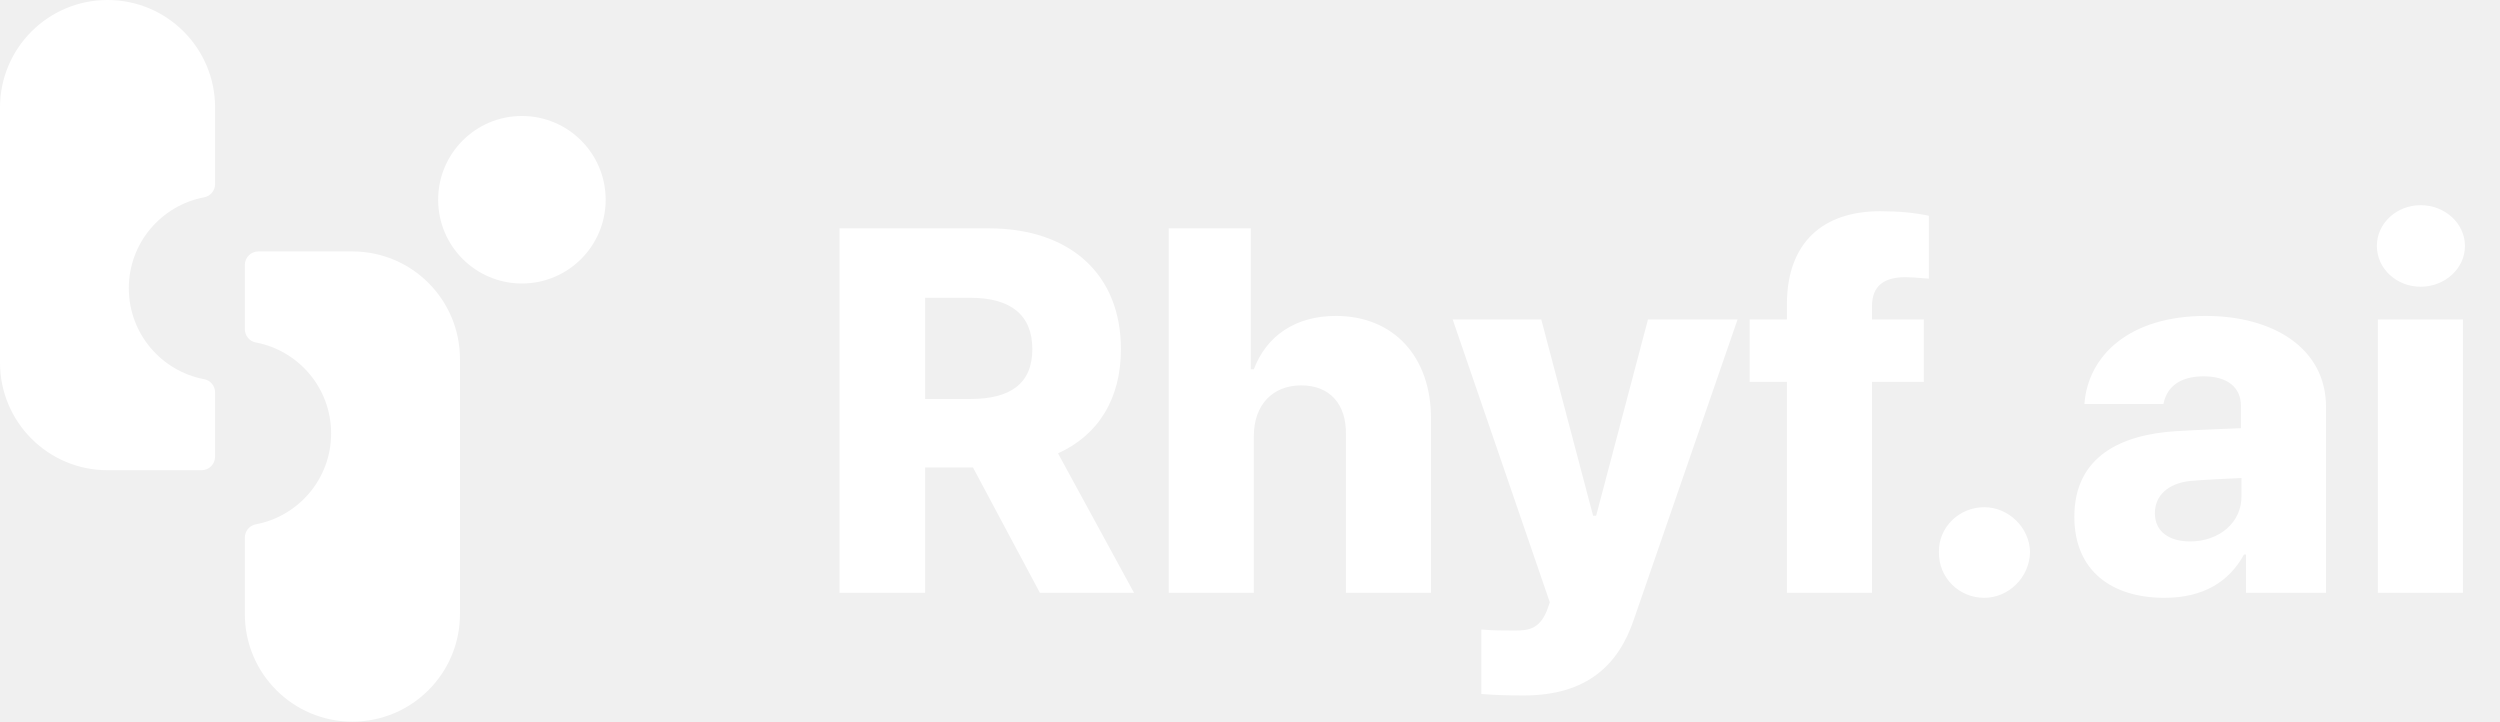
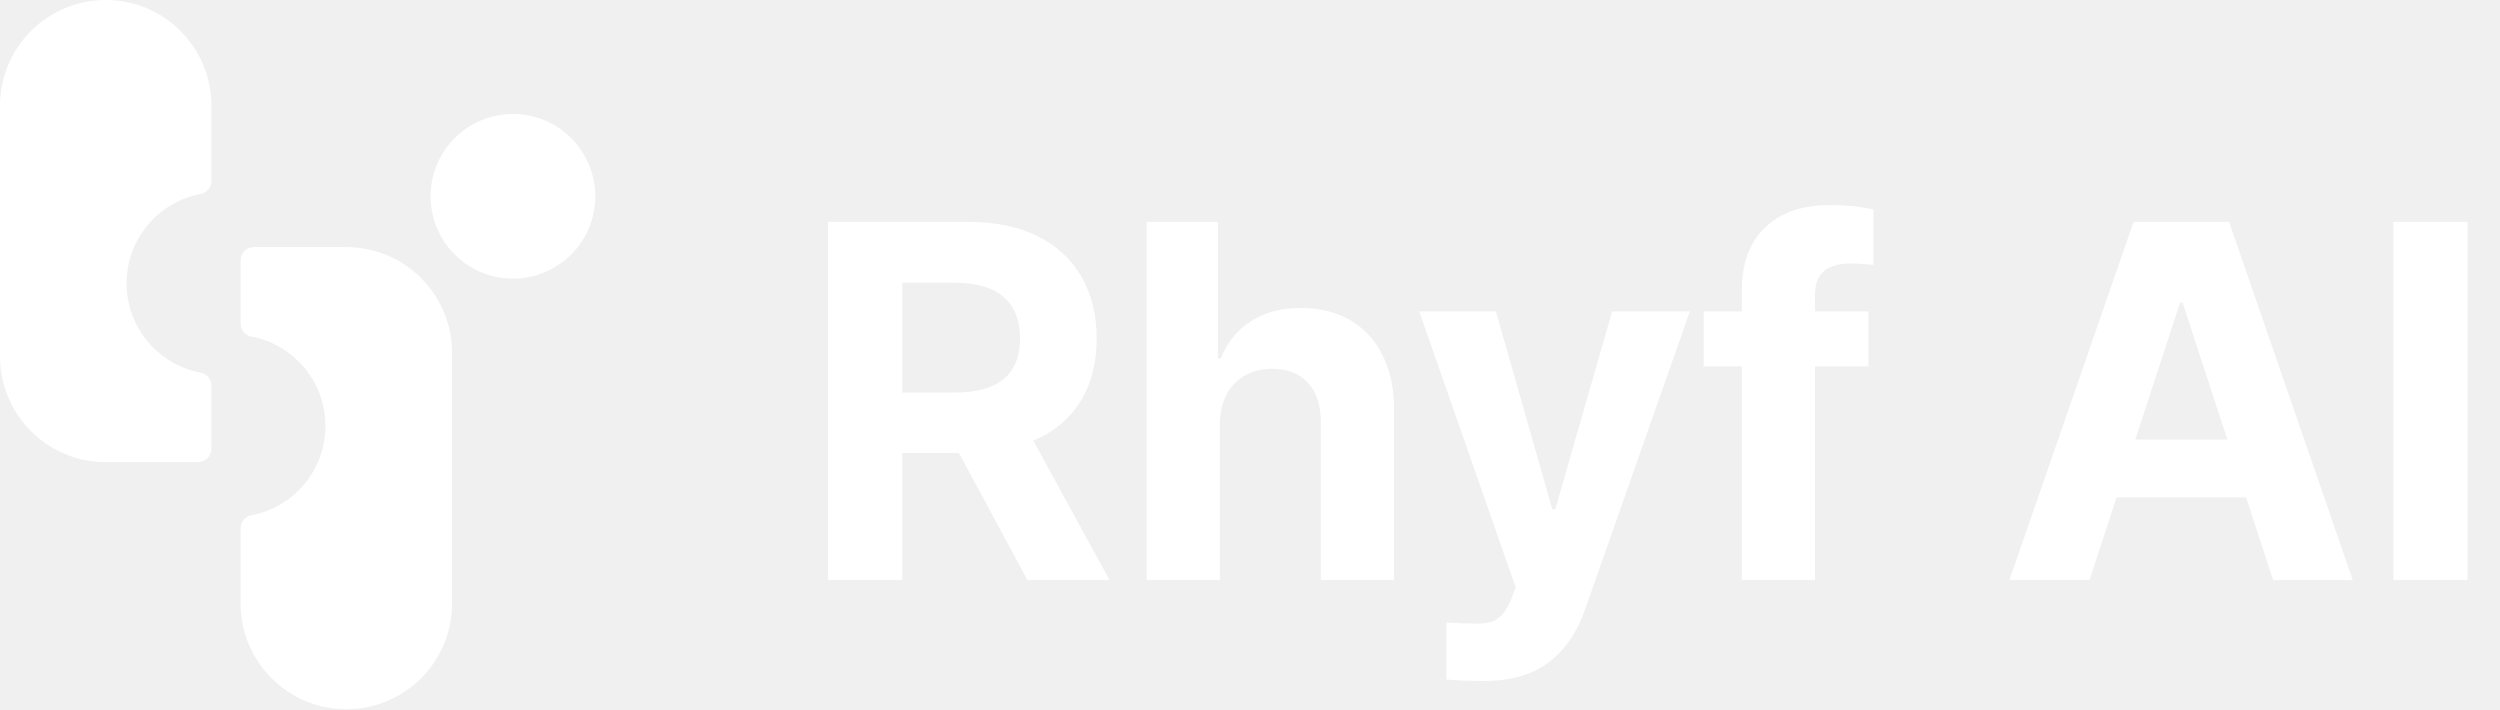
- <svg xmlns="http://www.w3.org/2000/svg" width="194" height="56" viewBox="0 0 194 56" fill="none">
-   <g clip-path="url(#clip0_364_127)">
-     <path d="M8.347 36.489H15.64C16.223 36.489 16.691 36.018 16.691 35.438V30.455C16.691 29.958 16.342 29.52 15.851 29.427C12.521 28.803 9.996 25.884 9.996 22.368C9.996 18.852 12.517 15.937 15.851 15.309C16.342 15.216 16.691 14.778 16.691 14.281V8.347C16.694 3.735 12.955 0 8.347 0C3.735 0 0 3.735 0 8.347V28.142C0 32.75 3.735 36.489 8.347 36.489Z" fill="white" />
+ <svg xmlns="http://www.w3.org/2000/svg" width="141" height="40" viewBox="0 0 141 40" fill="none">
+   <g clip-path="url(#clip0_583_164)">
+     <path d="M5.962 26.064H11.171C11.588 26.064 11.922 25.727 11.922 25.313V21.754C11.922 21.398 11.673 21.085 11.322 21.019C8.943 20.574 7.14 18.489 7.14 15.977C7.14 13.466 8.941 11.383 11.322 10.935C11.673 10.869 11.922 10.556 11.922 10.201V5.962C11.925 2.668 9.254 0 5.962 0C2.668 0 0 2.668 0 5.962V20.102C0 23.393 2.668 26.064 5.962 26.064Z" fill="white" />
  </g>
-   <path d="M27.343 19.511H20.051C19.468 19.511 19 19.982 19 20.562V25.545C19 26.042 19.349 26.48 19.839 26.573C23.17 27.197 25.695 30.116 25.695 33.632C25.695 37.148 23.174 40.063 19.839 40.691C19.349 40.783 19 41.222 19 41.719V47.653C19 52.261 22.735 56 27.347 56C31.955 56 35.694 52.264 35.694 47.653V27.858C35.691 23.246 31.955 19.511 27.343 19.511Z" fill="white" />
-   <circle cx="40.5" cy="15.5" r="6.5" fill="white" />
-   <path d="M65.148 46V17.719H76.711C83.078 17.719 86.984 21.312 86.984 27.094C86.984 30.98 85.207 33.773 82.102 35.18L88 46H80.695L75.5 36.273H71.789V46H65.148ZM71.789 30.961H75.305C78.43 30.961 80.109 29.75 80.109 27.094C80.109 24.438 78.43 23.109 75.305 23.109H71.789V30.961ZM97.297 33.852V46H90.695V17.719H97.062V28.656H97.297C98.273 26.078 100.5 24.516 103.664 24.516C108.117 24.516 111.047 27.641 111.047 32.484V46H104.445V33.734C104.484 31.352 103.195 29.906 100.969 29.906C98.781 29.906 97.297 31.391 97.297 33.852ZM118.234 53.969C116.984 53.969 115.812 53.93 114.953 53.852V48.852C115.812 48.93 116.75 48.93 117.531 48.93C118.625 48.93 119.445 48.812 120.031 47.406L120.266 46.742L112.727 24.789H119.602L123.625 40.023H123.859L127.883 24.789H134.836L126.789 48.07C125.617 51.547 123.195 53.969 118.234 53.969ZM149.289 24.789V29.633H145.266V46H138.664V29.633H135.773V24.789H138.664V23.617C138.664 18.812 141.477 16.391 145.891 16.391C147.414 16.391 148.547 16.508 149.68 16.742V21.625C148.781 21.547 148.195 21.508 147.883 21.508C146.203 21.508 145.266 22.172 145.266 23.773V24.789H149.289ZM153.977 46.391C152.023 46.391 150.422 44.828 150.461 42.836C150.422 40.922 152.023 39.359 153.977 39.359C155.852 39.359 157.492 40.922 157.531 42.836C157.492 44.828 155.852 46.391 153.977 46.391ZM160.969 40.102C160.969 35.414 164.602 33.734 168.82 33.461C170.344 33.363 173 33.266 173.898 33.227V31.508C173.898 30.023 172.805 29.203 171.008 29.203C169.25 29.203 168.156 29.945 167.883 31.352H161.75C162.023 27.602 165.227 24.516 171.164 24.516C176.398 24.516 180.5 27.016 180.5 31.586V46H174.289V43.031H174.133C172.961 45.18 170.93 46.391 167.961 46.391C163.898 46.391 160.969 44.32 160.969 40.102ZM167.219 39.828C167.219 41.273 168.352 42.016 169.953 42.016C172.18 42.016 173.977 40.57 173.938 38.461V37.094C173.137 37.133 170.891 37.23 169.914 37.328C168.273 37.523 167.219 38.422 167.219 39.828ZM184.523 46V24.789H191.125V46H184.523ZM187.844 22.25C185.969 22.25 184.445 20.844 184.445 19.086C184.445 17.328 185.969 15.922 187.844 15.922C189.719 15.922 191.281 17.328 191.281 19.086C191.281 20.844 189.719 22.25 187.844 22.25Z" fill="white" />
+   <path d="M19.531 13.936H14.322C13.906 13.936 13.571 14.273 13.571 14.687V18.246C13.571 18.601 13.821 18.914 14.171 18.981C16.55 19.426 18.353 21.511 18.353 24.023C18.353 26.534 16.552 28.616 14.171 29.064C13.821 29.131 13.571 29.444 13.571 29.799V34.038C13.571 37.329 16.24 40 19.534 40C22.825 40 25.496 37.332 25.496 34.038V19.898C25.493 16.604 22.825 13.936 19.531 13.936Z" fill="white" />
+   <circle cx="28.929" cy="11.072" r="4.643" fill="white" />
+   <path d="M46.702 12.514H54.626C56.142 12.514 57.44 12.783 58.518 13.323C59.607 13.862 60.434 14.629 61.002 15.624C61.569 16.61 61.853 17.768 61.853 19.098C61.853 20.475 61.546 21.656 60.932 22.642C60.318 23.628 59.434 24.367 58.281 24.86L62.578 32.714H57.946L54.082 25.544H50.887V32.714H46.702V12.514ZM53.845 22.14C56.3 22.14 57.528 21.126 57.528 19.098C57.528 18.066 57.221 17.285 56.607 16.755C55.993 16.215 55.072 15.945 53.845 15.945H50.887V22.14H53.845ZM68.8 32.714H64.671V12.514H68.689V20.214H68.856C69.21 19.312 69.772 18.615 70.544 18.122C71.316 17.619 72.26 17.368 73.376 17.368C74.427 17.368 75.348 17.596 76.138 18.052C76.929 18.508 77.538 19.163 77.966 20.019C78.403 20.875 78.622 21.889 78.622 23.06V32.714H74.492V23.786C74.492 22.846 74.25 22.116 73.767 21.596C73.292 21.065 72.623 20.8 71.758 20.8C71.181 20.8 70.67 20.926 70.223 21.177C69.777 21.419 69.428 21.777 69.177 22.251C68.926 22.726 68.8 23.293 68.8 23.953V32.714ZM83.672 38.406C82.807 38.406 82.109 38.378 81.579 38.323V35.114C82.286 35.151 82.844 35.17 83.253 35.17C83.579 35.17 83.849 35.142 84.062 35.086C84.286 35.03 84.495 34.9 84.69 34.695C84.895 34.491 85.076 34.184 85.234 33.775L85.486 33.133L80.045 17.564H84.369L87.55 28.724H87.718L90.926 17.564H95.307L89.392 34.389C88.936 35.681 88.252 36.672 87.341 37.36C86.43 38.057 85.207 38.406 83.672 38.406ZM105.379 20.661H102.366V32.714H98.237V20.661H96.088V17.564H98.237V16.42C98.237 14.857 98.678 13.657 99.562 12.82C100.446 11.983 101.659 11.565 103.203 11.565C104.115 11.565 104.933 11.649 105.658 11.816V14.941C105.073 14.885 104.654 14.857 104.403 14.857C103.724 14.857 103.212 15.001 102.868 15.29C102.533 15.578 102.366 16.029 102.366 16.643V17.564H105.379V20.661ZM113.331 32.714L120.335 12.514H125.72L132.695 32.714H128.203L126.682 28.055H119.372L117.852 32.714H113.331ZM125.622 24.79L123.097 17.061H122.958L120.432 24.79H125.622ZM139.169 32.714H134.983V12.514H139.169V32.714Z" fill="white" />
  <defs>
-     <clipPath id="clip0_364_127">
-       <rect width="36.33" height="36.489" fill="white" />
+     <clipPath id="clip0_583_164">
+       <rect width="25.95" height="26.064" fill="white" />
    </clipPath>
  </defs>
</svg>
